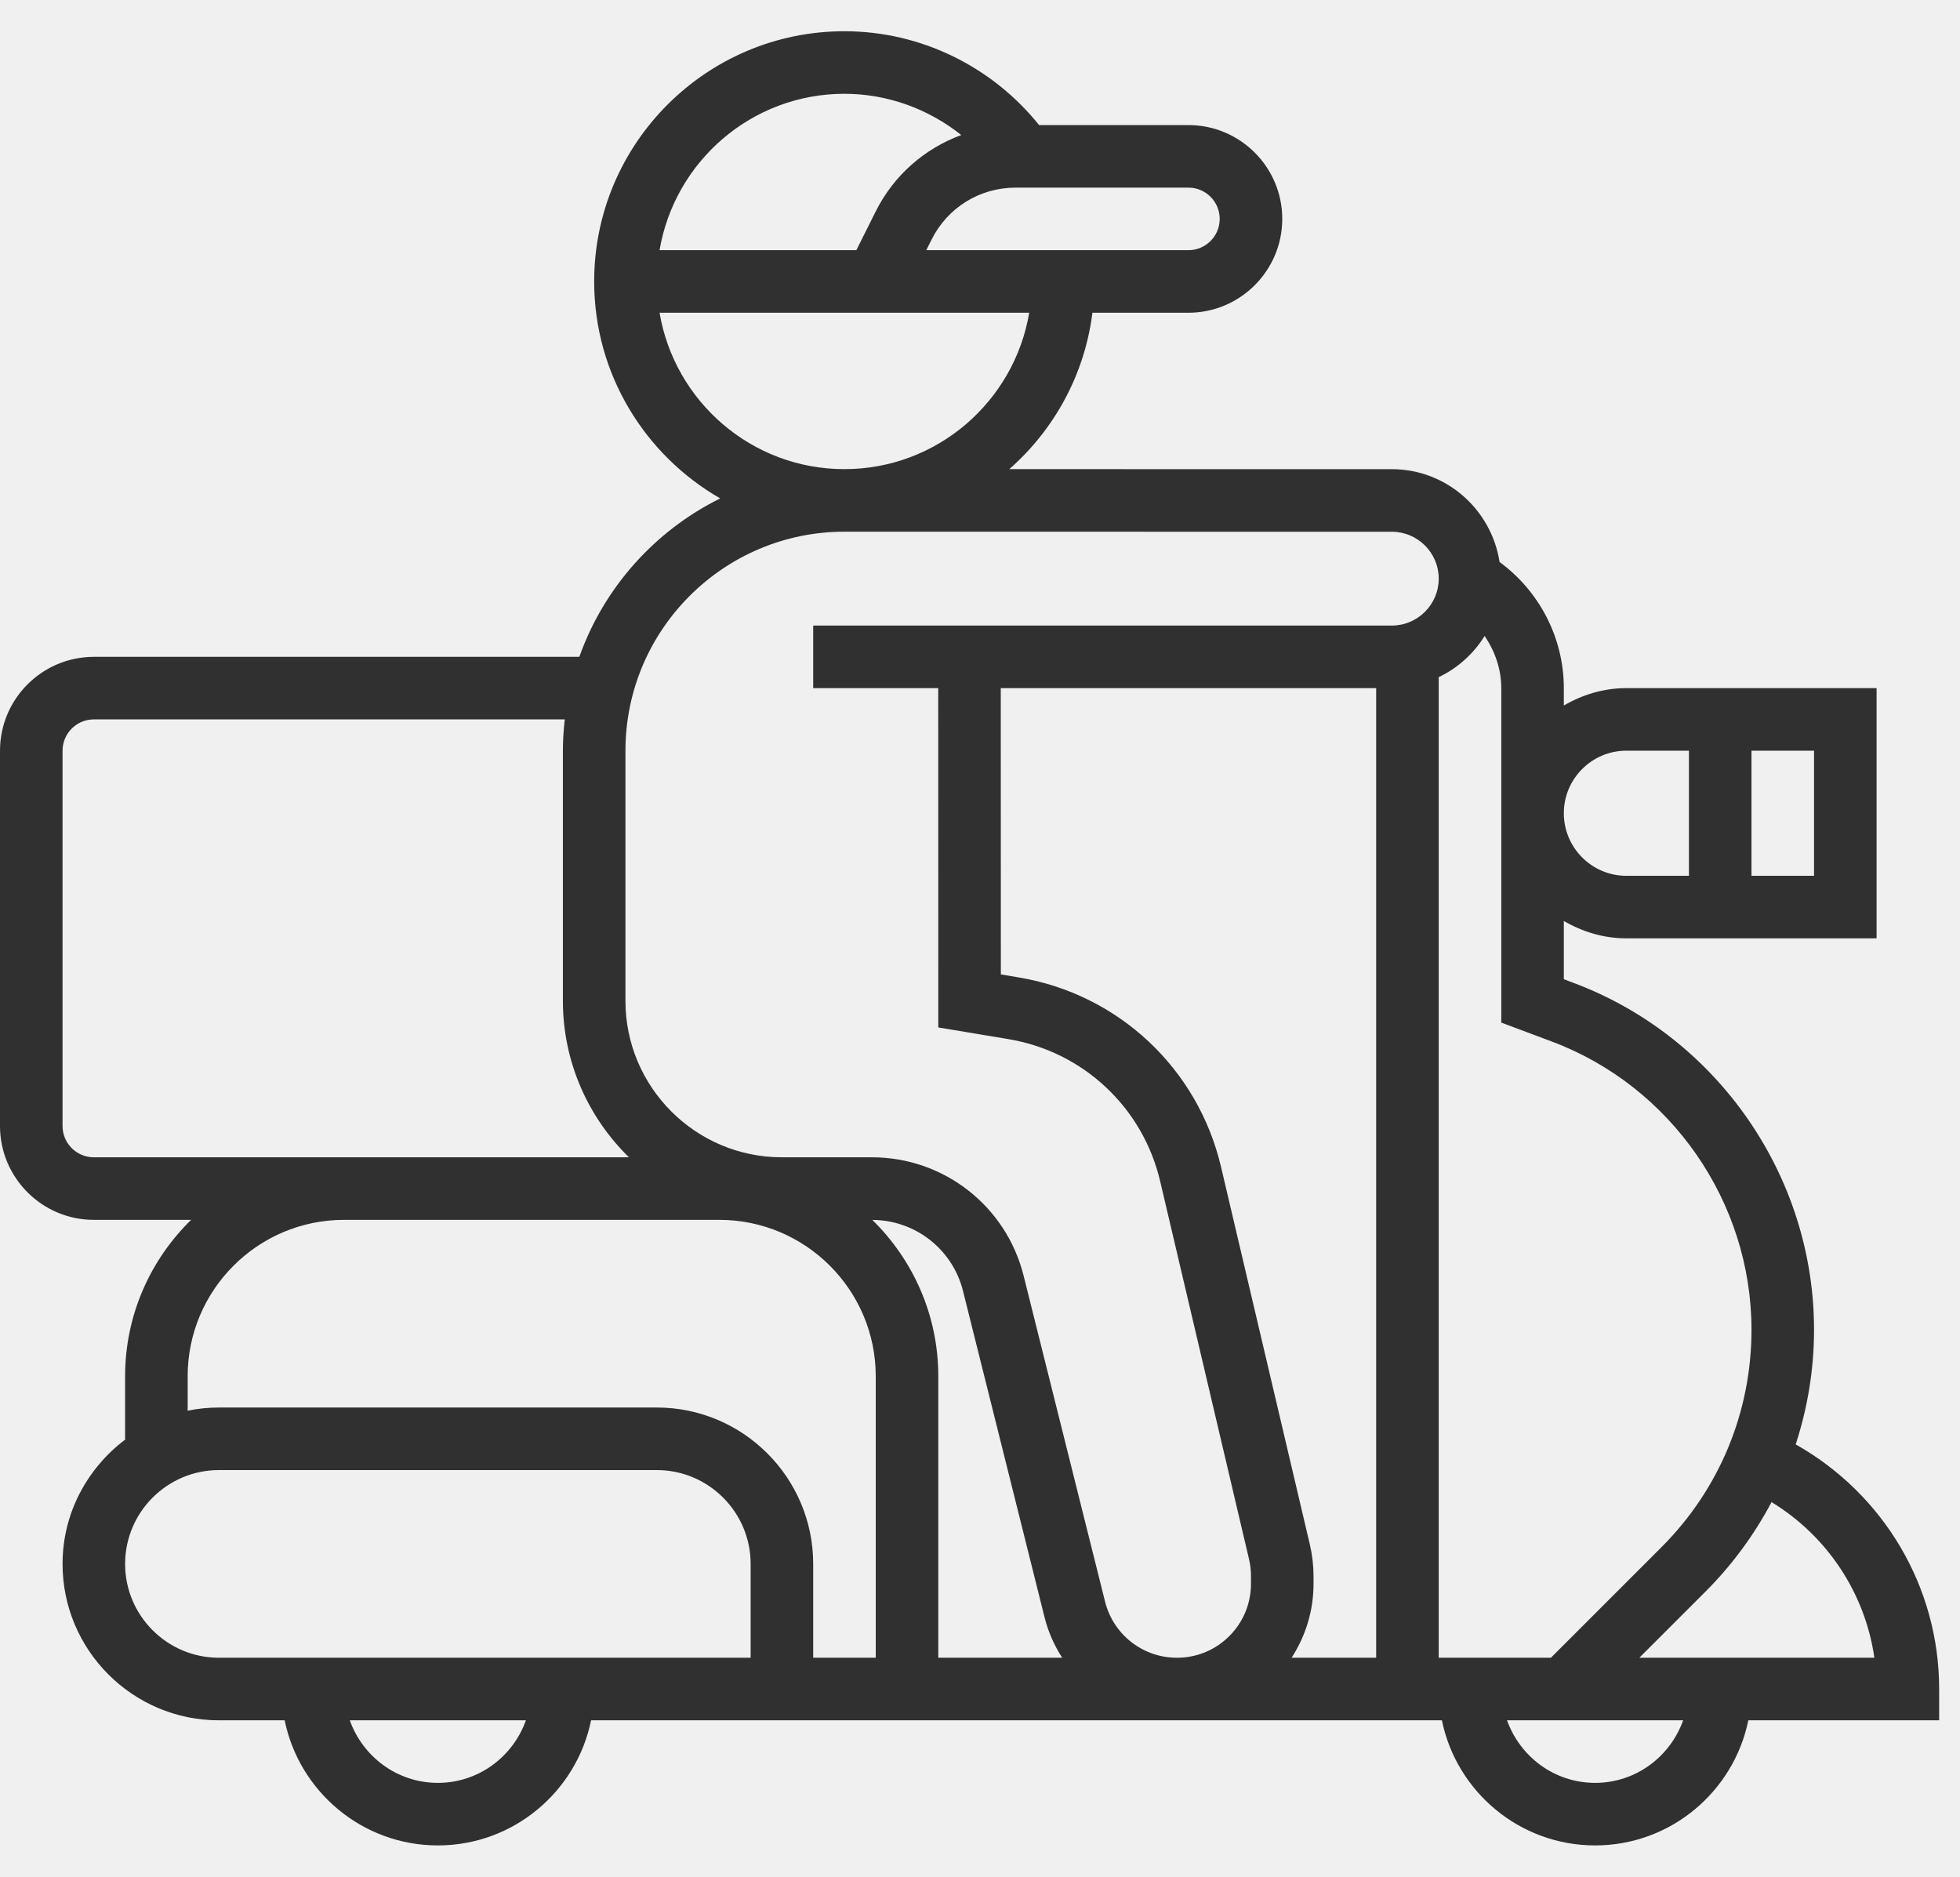
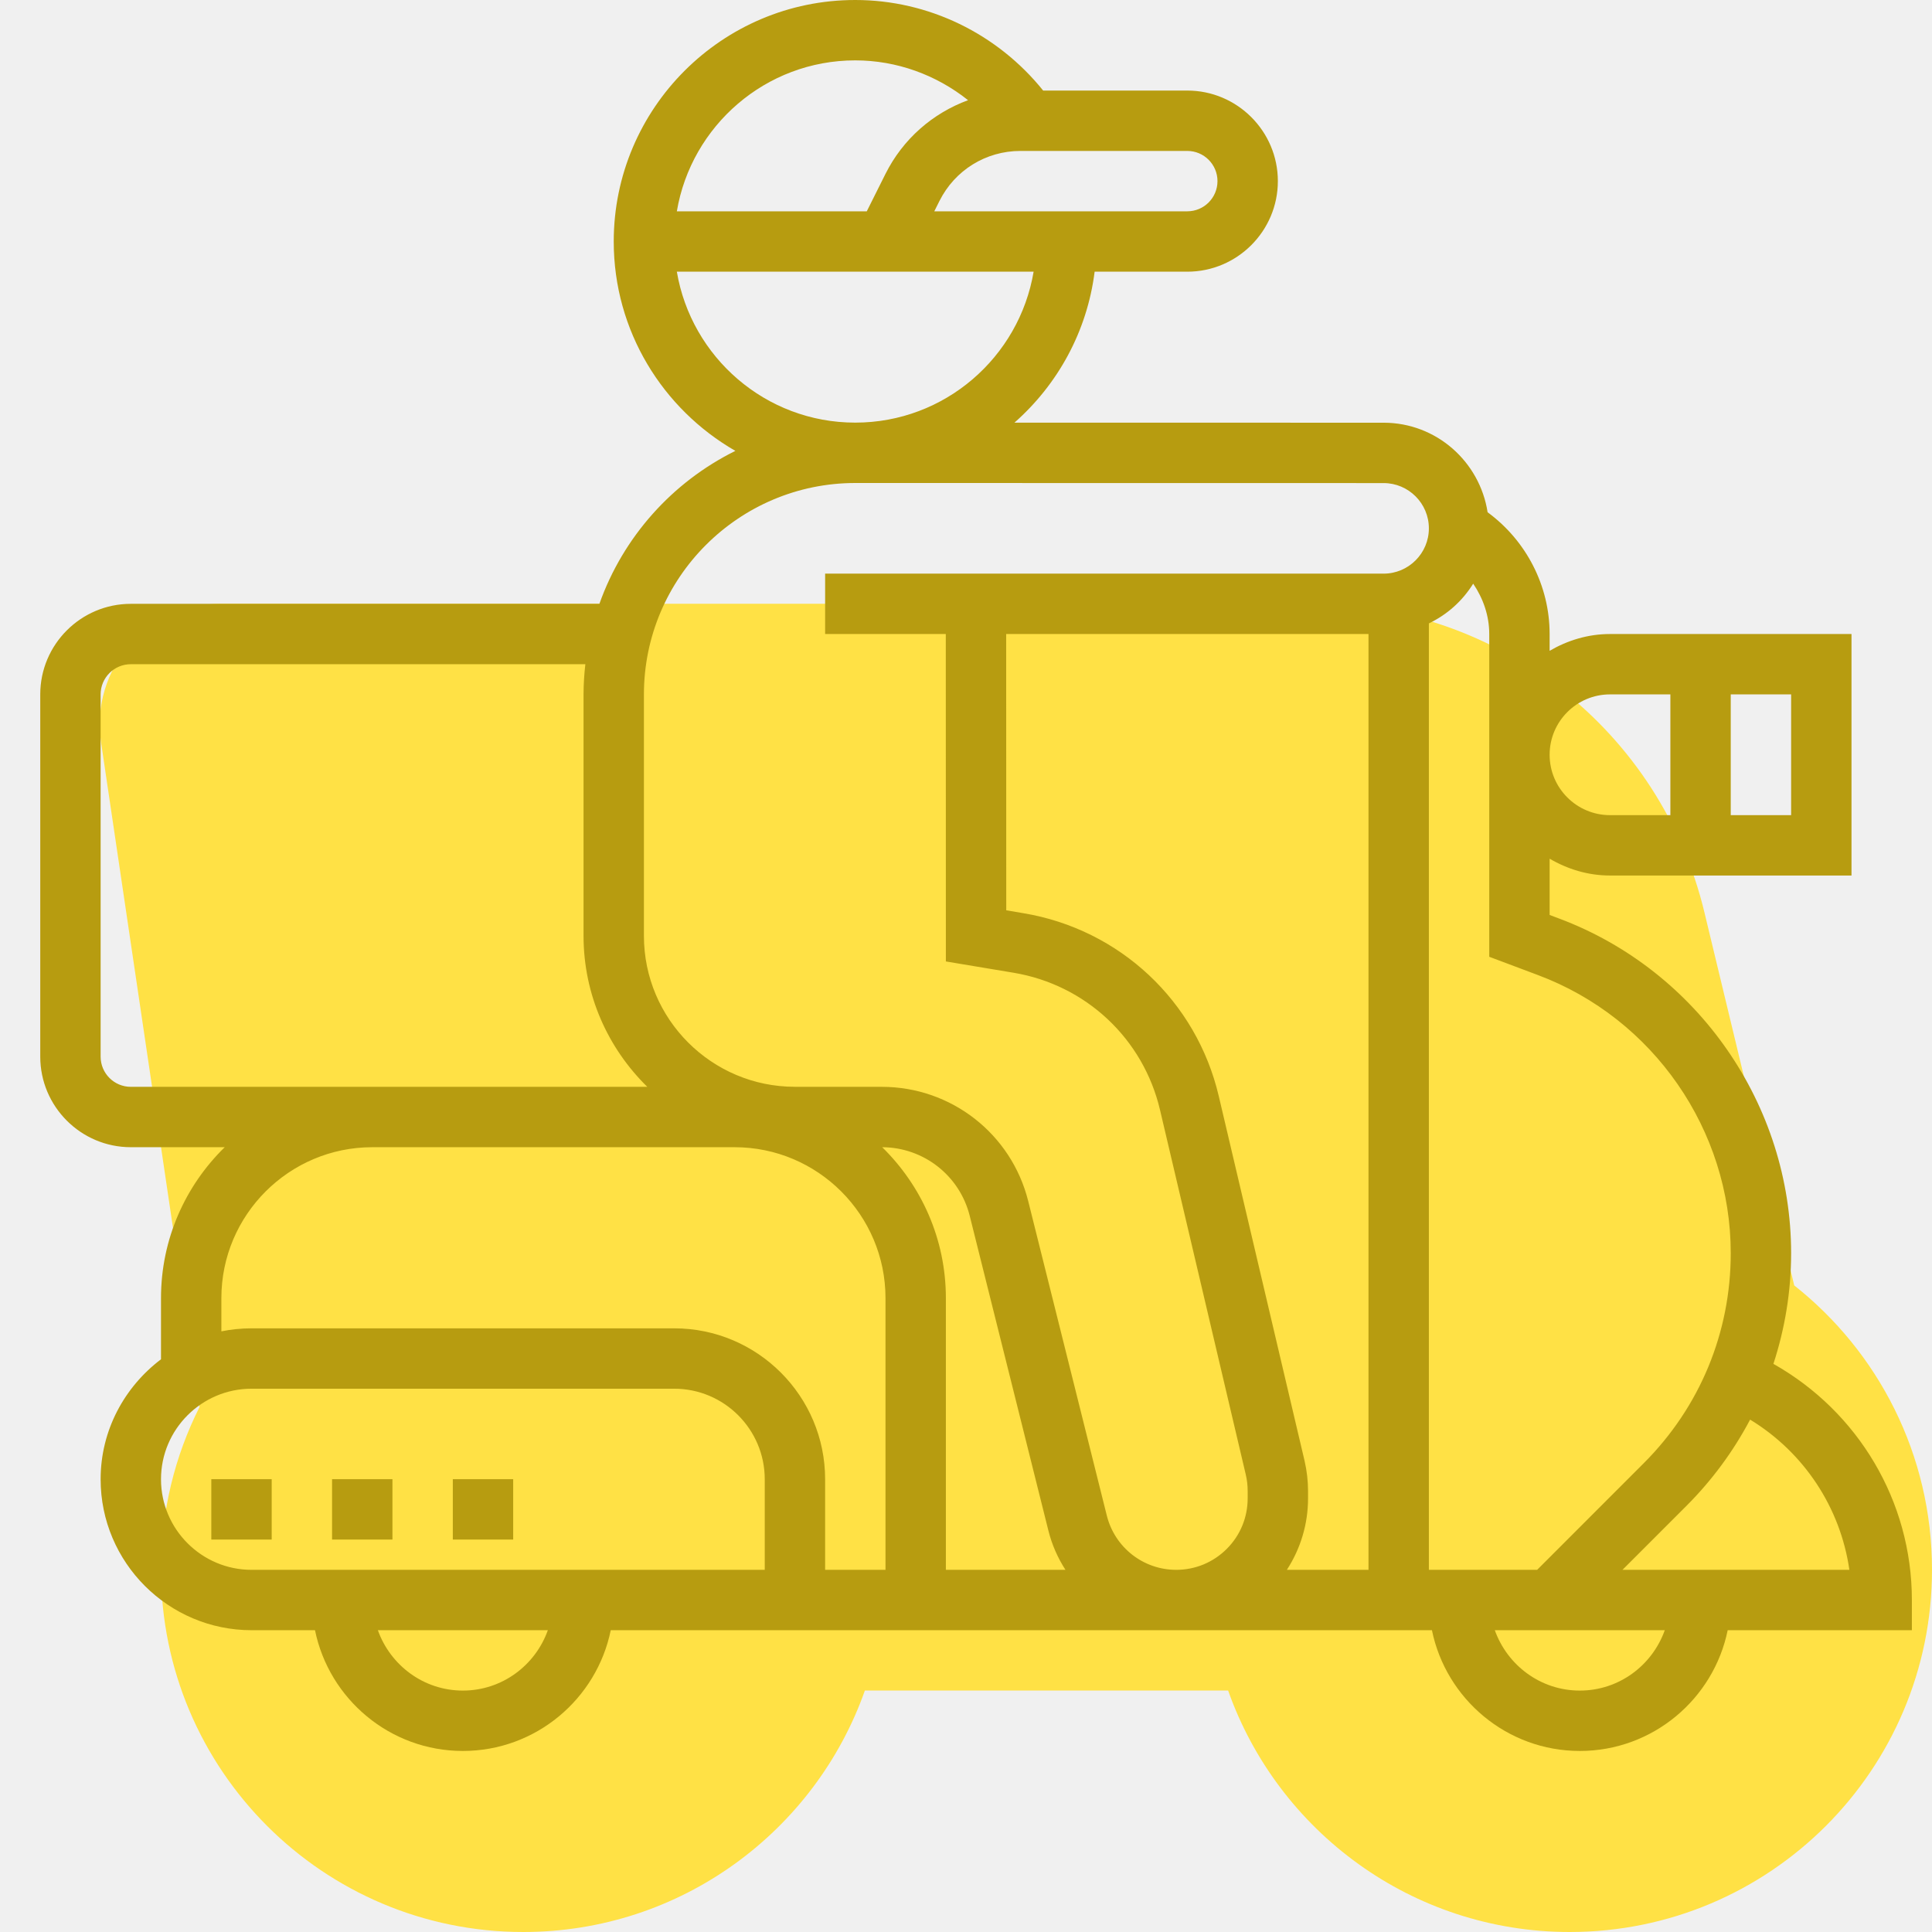
- <svg xmlns="http://www.w3.org/2000/svg" width="47" height="45" viewBox="0 0 47 45" fill="none">
-   <path d="M46.5 40.5C46.5 38.046 45.166 35.822 43.06 34.634C43.346 33.756 43.5 32.832 43.5 31.884C43.5 28.204 41.185 24.863 37.739 23.57L37.5 23.48V22.083C37.943 22.341 38.451 22.5 39 22.5H45V16.5H39C38.451 16.5 37.943 16.659 37.5 16.917V16.5C37.5 15.3 36.917 14.178 35.959 13.476C35.765 12.219 34.685 11.25 33.375 11.25L24.203 11.249C25.276 10.305 26.009 8.988 26.196 7.499H28.498C29.738 7.499 30.748 6.489 30.748 5.249C30.748 4.008 29.738 2.999 28.498 2.999H24.917C23.782 1.587 22.071 0.749 20.248 0.749C16.939 0.749 14.248 3.441 14.248 6.749C14.248 8.973 15.467 10.914 17.27 11.951C15.704 12.726 14.482 14.088 13.892 15.75H2.25C1.01 15.75 0 16.76 0 18V27C0 28.241 1.01 29.25 2.25 29.25H4.583C3.607 30.204 3 31.532 3 33V34.52C2.095 35.205 1.5 36.28 1.5 37.5C1.5 39.568 3.182 41.25 5.25 41.25H6.826C7.175 42.959 8.689 44.25 10.5 44.25C12.311 44.25 13.825 42.959 14.174 41.25H34.576C34.925 42.959 36.439 44.25 38.25 44.25C40.061 44.25 41.575 42.959 41.924 41.25H46.5V40.5ZM42 31.884C42 33.855 41.233 35.708 39.839 37.101L37.19 39.75H34.5V16.237C34.956 16.019 35.337 15.676 35.601 15.249C35.849 15.616 36 16.045 36 16.5V24.52L37.212 24.974C40.076 26.049 42 28.825 42 31.884ZM31.412 37.044L29.28 27.981C28.725 25.619 26.82 23.835 24.425 23.436L24 23.365L23.998 16.5H33V39.75H30.972C31.312 39.224 31.499 38.614 31.498 37.973V37.793C31.498 37.544 31.469 37.292 31.412 37.044ZM43.5 21H42V18H43.5V21ZM39 18H40.5V21H39C38.173 21 37.5 20.328 37.5 19.5C37.5 18.673 38.173 18 39 18ZM29.248 5.249C29.248 5.662 28.913 5.999 28.498 5.999H22.212L22.34 5.743C22.724 4.976 23.495 4.499 24.353 4.499H28.498C28.913 4.499 29.248 4.836 29.248 5.249ZM20.248 2.249C21.28 2.249 22.263 2.61 23.051 3.238C22.174 3.561 21.434 4.2 20.998 5.072L20.535 5.999H15.816C16.175 3.874 18.023 2.249 20.248 2.249ZM15.816 7.499H24.68C24.322 9.624 22.474 11.249 20.248 11.249C18.022 11.249 16.175 9.624 15.816 7.499ZM14.998 18C14.998 15.104 17.354 12.749 20.25 12.749L33.375 12.75C33.995 12.75 34.5 13.255 34.5 13.875C34.5 14.495 33.995 15 33.375 15H19.5V16.5H22.498L22.5 24.636L24.179 24.916C25.975 25.215 27.404 26.553 27.82 28.324L29.951 37.385C29.983 37.52 29.998 37.657 29.998 37.793V37.974C29.998 38.448 29.814 38.895 29.479 39.23C29.143 39.566 28.697 39.75 28.223 39.75C27.406 39.75 26.698 39.197 26.499 38.405L24.546 30.59C24.128 28.918 22.632 27.75 20.908 27.75L18.748 27.75C16.68 27.75 14.998 26.067 14.998 24V18ZM25.471 39.75H22.5V33C22.5 31.532 21.892 30.205 20.918 29.251C21.948 29.256 22.841 29.954 23.092 30.953L25.045 38.768C25.133 39.125 25.28 39.455 25.471 39.75ZM2.25 27.75C1.836 27.75 1.5 27.414 1.5 27V18C1.5 17.587 1.836 17.25 2.25 17.25H13.543C13.515 17.497 13.498 17.747 13.498 18V24C13.498 25.468 14.107 26.796 15.082 27.75H14.25H8.25H2.25ZM10.5 42.75C9.524 42.75 8.698 42.121 8.388 41.25H12.611C12.302 42.121 11.476 42.75 10.5 42.75ZM18 39.75H5.25C4.01 39.75 3 38.741 3 37.5C3 36.26 4.01 35.25 5.25 35.25H15.75C16.991 35.25 18 36.26 18 37.5V39.75ZM15.75 33.75H5.25C4.994 33.75 4.742 33.776 4.5 33.826V33C4.5 30.933 6.182 29.25 8.25 29.25H14.25H17.25C19.318 29.25 21 30.933 21 33V39.75H19.5V37.5C19.5 35.432 17.818 33.75 15.75 33.75ZM38.25 42.75C37.273 42.75 36.449 42.121 36.138 41.25H40.361C40.051 42.121 39.227 42.75 38.25 42.75ZM39.31 39.75L40.899 38.162C41.54 37.52 42.069 36.797 42.481 36.018C43.818 36.833 44.724 38.202 44.947 39.75H39.31Z" fill="#313030" />
+ <svg xmlns="http://www.w3.org/2000/svg" width="48" height="48" viewBox="0 0 48 48" fill="none">
+   <g clip-path="url(#clip0_2:666)">
+     <path fill-rule="evenodd" clip-rule="evenodd" d="M5.477 15C3.645 15 2.241 16.628 2.51 18.44L4.957 34.958C4.345 36.173 4 37.546 4 39C4 43.971 8.029 48 13 48C16.919 48 20.252 45.496 21.488 42H30.512C31.748 45.496 35.081 48 39 48C43.971 48 48 43.971 48 39C48 36.136 46.662 33.584 44.577 31.936L42.344 22.66C41.262 18.167 37.243 15 32.622 15H19H5.477Z" fill="#FFE145" />
+     <path d="M47.5 39.752C47.5 37.297 46.166 35.073 44.06 33.885C44.346 33.008 44.5 32.084 44.5 31.135C44.5 27.455 42.185 24.114 38.739 22.822L38.5 22.732V21.334C38.943 21.593 39.451 21.752 40 21.752H46V15.752H40C39.451 15.752 38.943 15.911 38.5 16.169V15.752C38.5 14.551 37.917 13.429 36.959 12.727C36.765 11.47 35.685 10.502 34.375 10.502L25.203 10.501C26.276 9.556 27.009 8.239 27.196 6.75H29.498C30.738 6.75 31.748 5.74 31.748 4.5C31.748 3.26 30.738 2.25 29.498 2.25H25.917C24.782 0.839 23.071 0 21.248 0C17.939 0 15.248 2.692 15.248 6C15.248 8.225 16.467 10.165 18.27 11.202C16.703 11.977 15.482 13.339 14.892 15.002H3.25C2.01 15.002 1 16.011 1 17.252V26.252C1 27.492 2.01 28.502 3.25 28.502H5.583C4.607 29.456 4 30.783 4 32.252V33.771C3.095 34.456 2.5 35.531 2.5 36.752C2.5 38.819 4.182 40.502 6.25 40.502H7.826C8.175 42.211 9.689 43.502 11.5 43.502C13.311 43.502 14.825 42.211 15.174 40.502H35.576C35.925 42.211 37.439 43.502 39.25 43.502C41.061 43.502 42.575 42.211 42.924 40.502H47.5V39.752ZM43 31.135C43 33.106 42.233 34.959 40.839 36.352L38.19 39.002H35.5V15.488C35.956 15.27 36.337 14.927 36.601 14.501C36.849 14.867 37 15.296 37 15.752V23.771L38.212 24.226C41.076 25.3 43 28.076 43 31.135ZM32.412 36.295L30.28 27.233C29.725 24.871 27.82 23.087 25.425 22.688L25 22.616L24.998 15.752H34V39.002H31.972C32.312 38.476 32.499 37.865 32.498 37.224V37.044C32.498 36.795 32.469 36.544 32.412 36.295ZM44.5 20.252H43V17.252H44.5V20.252ZM40 17.252H41.5V20.252H40C39.173 20.252 38.5 19.579 38.5 18.752C38.5 17.924 39.173 17.252 40 17.252ZM30.248 4.5C30.248 4.913 29.913 5.25 29.498 5.25H23.212L23.34 4.994C23.724 4.227 24.495 3.75 25.353 3.75H29.498C29.913 3.75 30.248 4.087 30.248 4.5ZM21.248 1.5C22.28 1.5 23.263 1.861 24.051 2.489C23.174 2.812 22.434 3.451 21.998 4.323L21.535 5.25H16.816C17.175 3.125 19.023 1.5 21.248 1.5ZM16.816 6.75H25.68C25.322 8.875 23.474 10.5 21.248 10.5C19.022 10.5 17.175 8.875 16.816 6.75ZM15.998 17.252C15.998 14.356 18.354 12 21.25 12L34.375 12.002C34.995 12.002 35.5 12.506 35.5 13.127C35.5 13.747 34.995 14.252 34.375 14.252H20.5V15.752H23.498L23.5 23.887L25.179 24.167C26.975 24.466 28.404 25.805 28.82 27.575L30.951 36.636C30.983 36.772 30.998 36.908 30.998 37.044V37.225C30.998 37.7 30.814 38.146 30.479 38.481C30.143 38.817 29.697 39.002 29.223 39.002C28.406 39.002 27.698 38.448 27.499 37.656L25.546 29.842C25.128 28.169 23.632 27.002 21.908 27.002L19.748 27.001C17.68 27.001 15.998 25.319 15.998 23.251V17.252ZM26.471 39.002H23.5V32.252C23.5 30.784 22.892 29.456 21.918 28.502C22.948 28.507 23.841 29.206 24.092 30.205L26.045 38.019C26.133 38.376 26.28 38.706 26.471 39.002ZM3.25 27.002C2.836 27.002 2.5 26.666 2.5 26.252V17.252C2.5 16.838 2.836 16.502 3.25 16.502H14.543C14.515 16.748 14.498 16.998 14.498 17.252V23.251C14.498 24.719 15.107 26.047 16.082 27.002H15.25H9.25H3.25ZM11.5 42.002C10.524 42.002 9.698 41.372 9.388 40.502H13.611C13.302 41.372 12.476 42.002 11.5 42.002ZM19 39.002H6.25C5.01 39.002 4 37.992 4 36.752C4 35.511 5.01 34.502 6.25 34.502H16.75C17.991 34.502 19 35.511 19 36.752V39.002ZM16.75 33.002H6.25C5.994 33.002 5.742 33.028 5.5 33.077V32.252C5.5 30.184 7.182 28.502 9.25 28.502H15.25H18.25C20.318 28.502 22 30.184 22 32.252V39.002H20.5V36.752C20.5 34.684 18.818 33.002 16.75 33.002ZM39.25 42.002C38.273 42.002 37.449 41.372 37.138 40.502H41.361C41.051 41.372 40.227 42.002 39.25 42.002ZM40.31 39.002L41.899 37.413C42.54 36.772 43.069 36.049 43.481 35.27C44.818 36.084 45.724 37.453 45.947 39.002H40.31Z" fill="#B79C10" />
+     <path d="M11.25 36.75H12.75V38.25H11.25V36.75Z" fill="#B79C10" />
+     <path d="M5.25 36.75H6.75V38.25H5.25V36.75Z" fill="#B79C10" />
+     <path d="M8.25 36.75H9.75V38.25H8.25V36.75Z" fill="#B79C10" />
+   </g>
+   <defs>
+     <clipPath id="clip0_2:666">
+       <rect width="48" height="48" fill="white" />
+     </clipPath>
+   </defs>
</svg>
